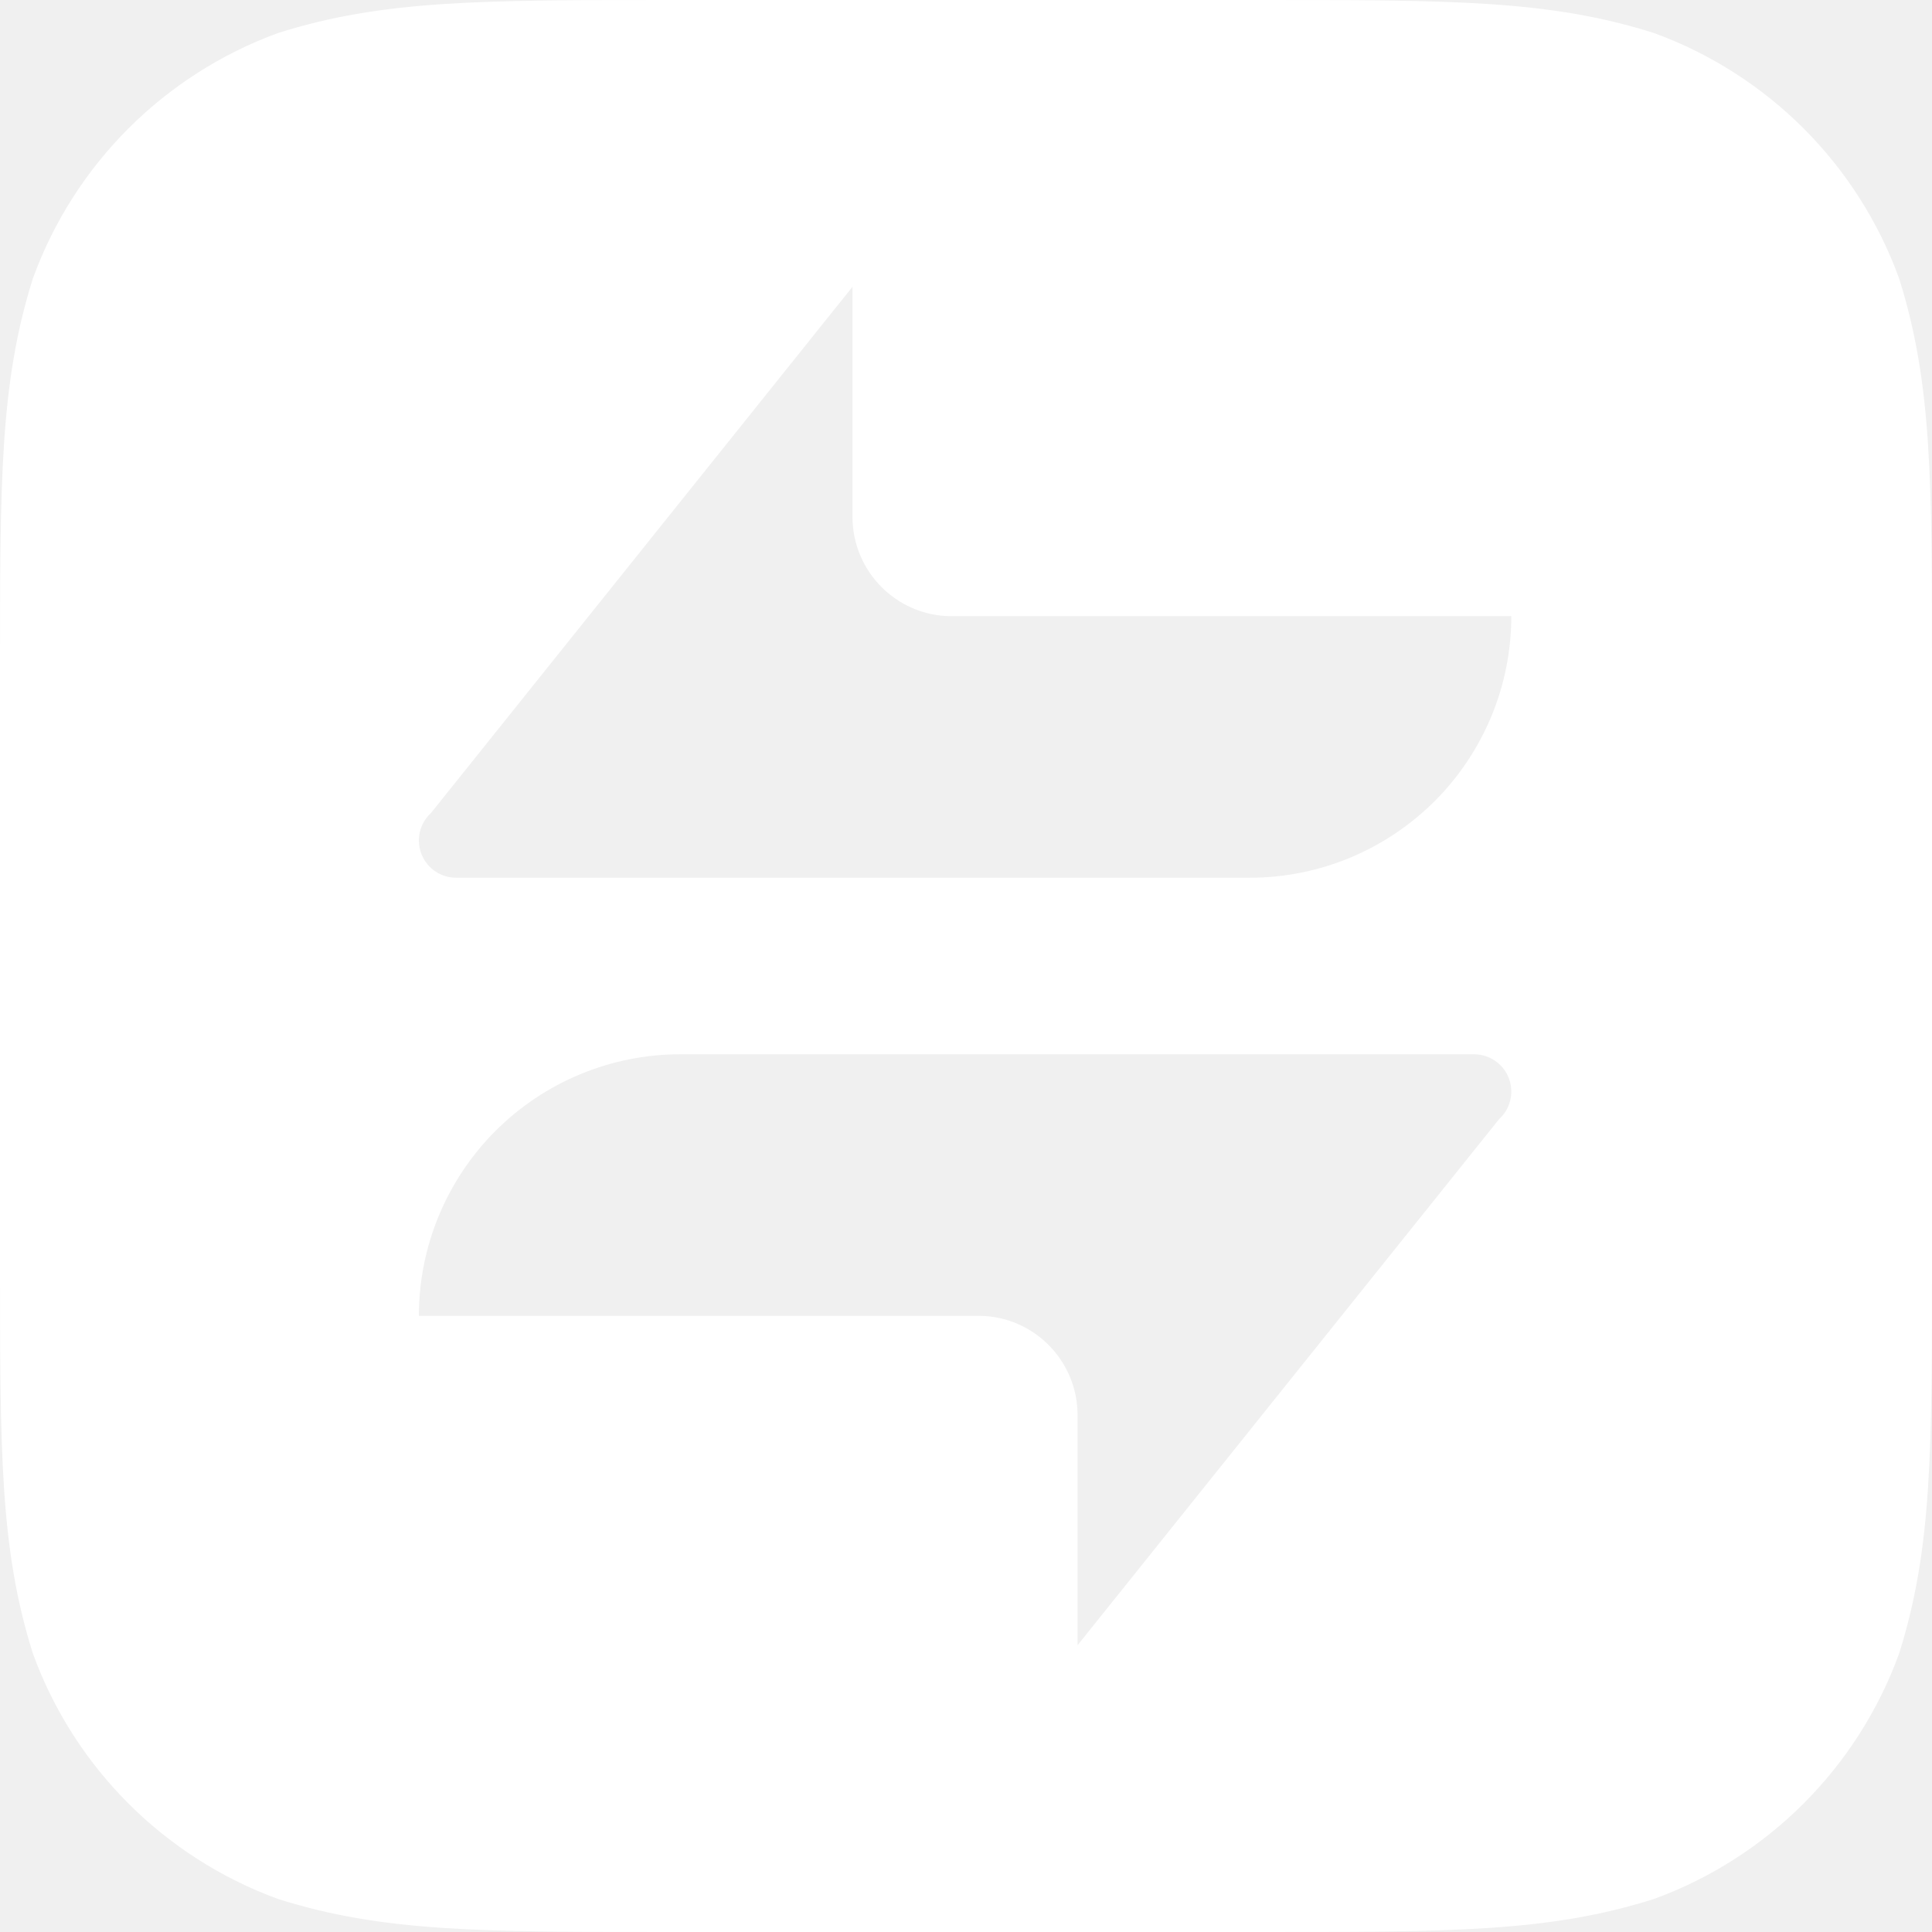
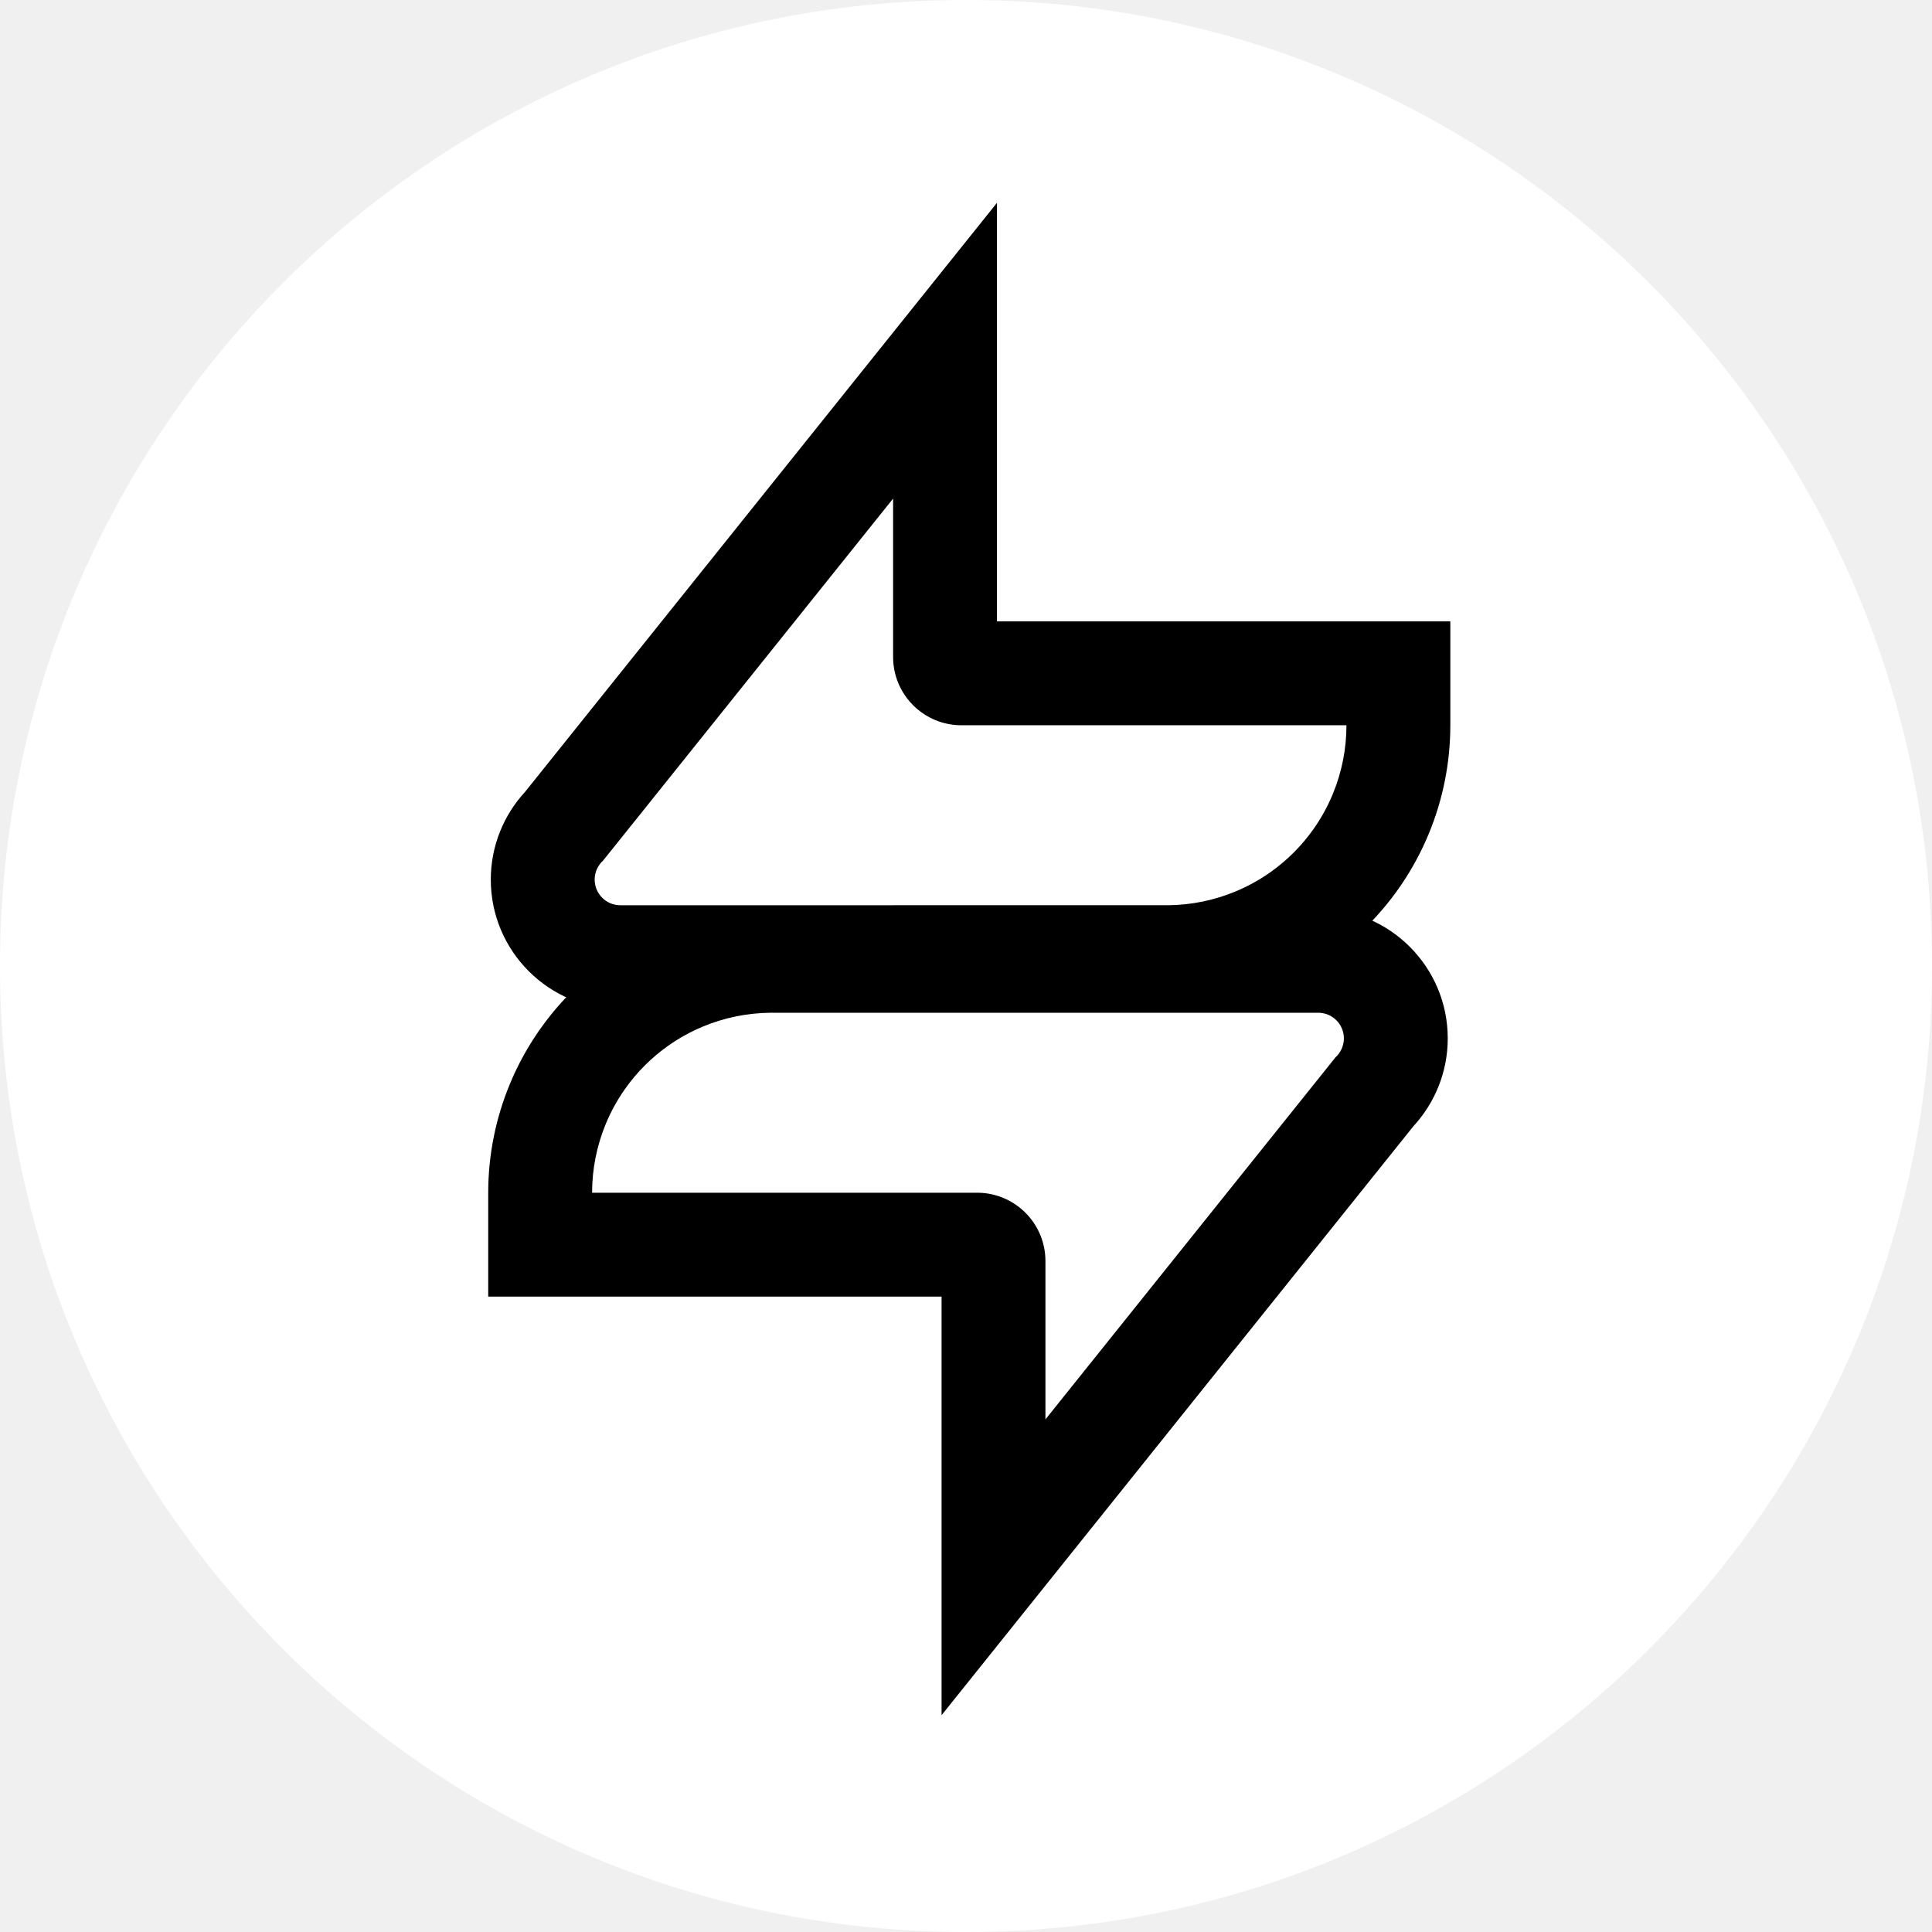
- <svg xmlns="http://www.w3.org/2000/svg" width="16" height="16" viewBox="0 0 16 16" fill="none">
-   <path fill-rule="evenodd" clip-rule="evenodd" d="M5.578 0H10.422C12.028 0 12.831 0 13.696 0.273C14.64 0.617 15.383 1.36 15.727 2.304C16 3.169 16 3.972 16 5.578V10.422C16 12.028 16 12.831 15.727 13.696C15.383 14.639 14.64 15.383 13.696 15.727C12.831 16 12.028 16 10.422 16H5.578C3.972 16 3.169 16 2.304 15.727C1.361 15.383 0.617 14.639 0.273 13.696C0 12.831 0 12.028 0 10.422V5.578C0 3.972 0 3.169 0.273 2.304C0.617 1.36 1.361 0.617 2.304 0.273C3.169 0 3.972 0 5.578 0ZM7.06 2.375L3.57 6.732C3.508 6.788 3.469 6.87 3.469 6.96C3.469 7.131 3.607 7.269 3.777 7.269C3.852 7.269 3.921 7.242 3.974 7.197C3.921 7.242 3.852 7.269 3.777 7.269H7.06V5.103H7.06V7.269H10.35V7.269C10.634 7.269 10.916 7.213 11.179 7.104C11.442 6.995 11.68 6.835 11.882 6.634C12.083 6.433 12.242 6.194 12.351 5.932C12.46 5.669 12.516 5.387 12.516 5.103H10.35V5.103H7.869C7.422 5.096 7.062 4.732 7.06 4.284V2.375ZM12.415 9.268L8.924 13.625V8.731H12.207C12.134 8.731 12.067 8.757 12.014 8.799C12.067 8.757 12.134 8.731 12.207 8.731C12.378 8.731 12.516 8.869 12.516 9.04C12.516 9.13 12.477 9.212 12.415 9.268ZM5.635 10.897H8.111C8.561 10.902 8.924 11.268 8.924 11.72V10.897H8.924V8.731H5.635V8.731C5.35 8.731 5.069 8.787 4.806 8.896C4.543 9.005 4.304 9.165 4.103 9.366C3.902 9.567 3.743 9.806 3.634 10.068C3.525 10.331 3.469 10.613 3.469 10.897H5.635V10.897Z" fill="white" />
+ <svg xmlns="http://www.w3.org/2000/svg" width="256" height="256" viewBox="0 0 256 256" fill="none">
+   <path d="M0 128C0 57.308 57.308 0 128 0V0C198.692 0 256 57.308 256 128V128C256 198.692 198.692 256 128 256V256C57.308 256 0 198.692 0 128V128Z" fill="white" />
+   <path fill-rule="evenodd" clip-rule="evenodd" d="M118.339 66.064L79.907 114.039C79.224 114.66 78.795 115.555 78.795 116.551C78.795 118.427 80.315 119.947 82.191 119.947L118.339 119.948L118.34 119.947H154.563V119.948C157.695 119.948 160.796 119.331 163.689 118.132C166.583 116.934 169.212 115.177 171.426 112.963C173.64 110.749 175.397 108.12 176.595 105.226C177.794 102.333 178.411 99.232 178.411 96.1H154.564V96.099H127.248C122.326 96.021 118.358 92.015 118.339 87.079V66.064Z" fill="white" />
+   <path fill-rule="evenodd" clip-rule="evenodd" d="M82.193 119.948C80.317 119.948 78.797 118.427 78.797 116.552C78.797 115.556 79.225 114.66 79.908 114.039L82.193 111.188L118.341 66.065V87.079C118.342 87.395 118.36 87.707 118.392 88.014C118.871 92.512 122.642 96.026 127.249 96.1H154.565V96.101H178.412C178.412 99.233 177.796 102.334 176.597 105.227C175.918 106.867 175.059 108.422 174.04 109.864C173.26 110.967 172.387 112.004 171.428 112.963C170.468 113.923 169.431 114.796 168.328 115.576C166.886 116.595 165.331 117.454 163.691 118.133C160.866 119.303 157.843 119.919 154.787 119.947C154.713 119.948 154.639 119.948 154.565 119.948V119.947H118.341L118.341 119.948L82.193 119.948ZM128.705 133.711L128.705 133.712L82.193 133.711C72.716 133.711 65.033 126.029 65.033 116.552C65.033 112.062 66.772 107.963 69.582 104.916L132.105 26.871V82.336H168.329V82.337H192.176V96.101C192.176 101.04 191.203 105.931 189.313 110.494C187.423 115.057 184.652 119.203 181.16 122.696C177.667 126.188 173.521 128.959 168.958 130.849C164.395 132.739 159.504 133.712 154.565 133.712H140.802V133.711H128.705Z" fill="black" />
+   <path fill-rule="evenodd" clip-rule="evenodd" d="M138.526 188.078L176.959 140.104C177.642 139.483 178.07 138.587 178.07 137.591C178.07 135.716 176.55 134.195 174.674 134.195L138.526 134.195L138.526 134.196H102.302V134.195C99.17 134.195 96.069 134.812 93.176 136.01C90.283 137.209 87.654 138.965 85.439 141.18C83.225 143.394 81.468 146.023 80.27 148.916C79.071 151.81 78.454 154.911 78.454 158.042H102.302V158.043H129.618C134.54 158.122 138.508 162.127 138.526 167.064V188.078Z" fill="white" />
+   <path fill-rule="evenodd" clip-rule="evenodd" d="M174.675 134.195C176.55 134.195 178.071 135.715 178.071 137.591C178.071 138.587 177.642 139.482 176.959 140.104L174.675 142.955L138.526 188.078V167.063C138.525 166.748 138.508 166.436 138.475 166.128C137.996 161.63 134.225 158.116 129.618 158.043H102.302V158.042H78.455C78.455 154.91 79.072 151.809 80.27 148.916C80.949 147.276 81.808 145.721 82.827 144.278C83.607 143.176 84.48 142.138 85.439 141.179C86.399 140.22 87.436 139.346 88.539 138.567C89.981 137.547 91.536 136.689 93.176 136.01C96.001 134.84 99.024 134.224 102.08 134.195C102.154 134.195 102.228 134.194 102.302 134.194V134.195H138.526L138.526 134.195L174.675 134.195ZM128.162 120.432L128.162 120.431L174.675 120.431C184.151 120.431 191.834 128.114 191.834 137.591C191.834 142.08 190.096 146.18 187.286 149.227L124.763 227.271V171.806H88.538V171.805H64.691L64.691 158.042C64.691 153.103 65.664 148.212 67.554 143.649C69.444 139.086 72.215 134.939 75.707 131.447C79.2 127.954 83.346 125.184 87.909 123.294C92.472 121.404 97.363 120.431 102.302 120.431H116.066V120.432H128.162Z" fill="black" />
</svg>
